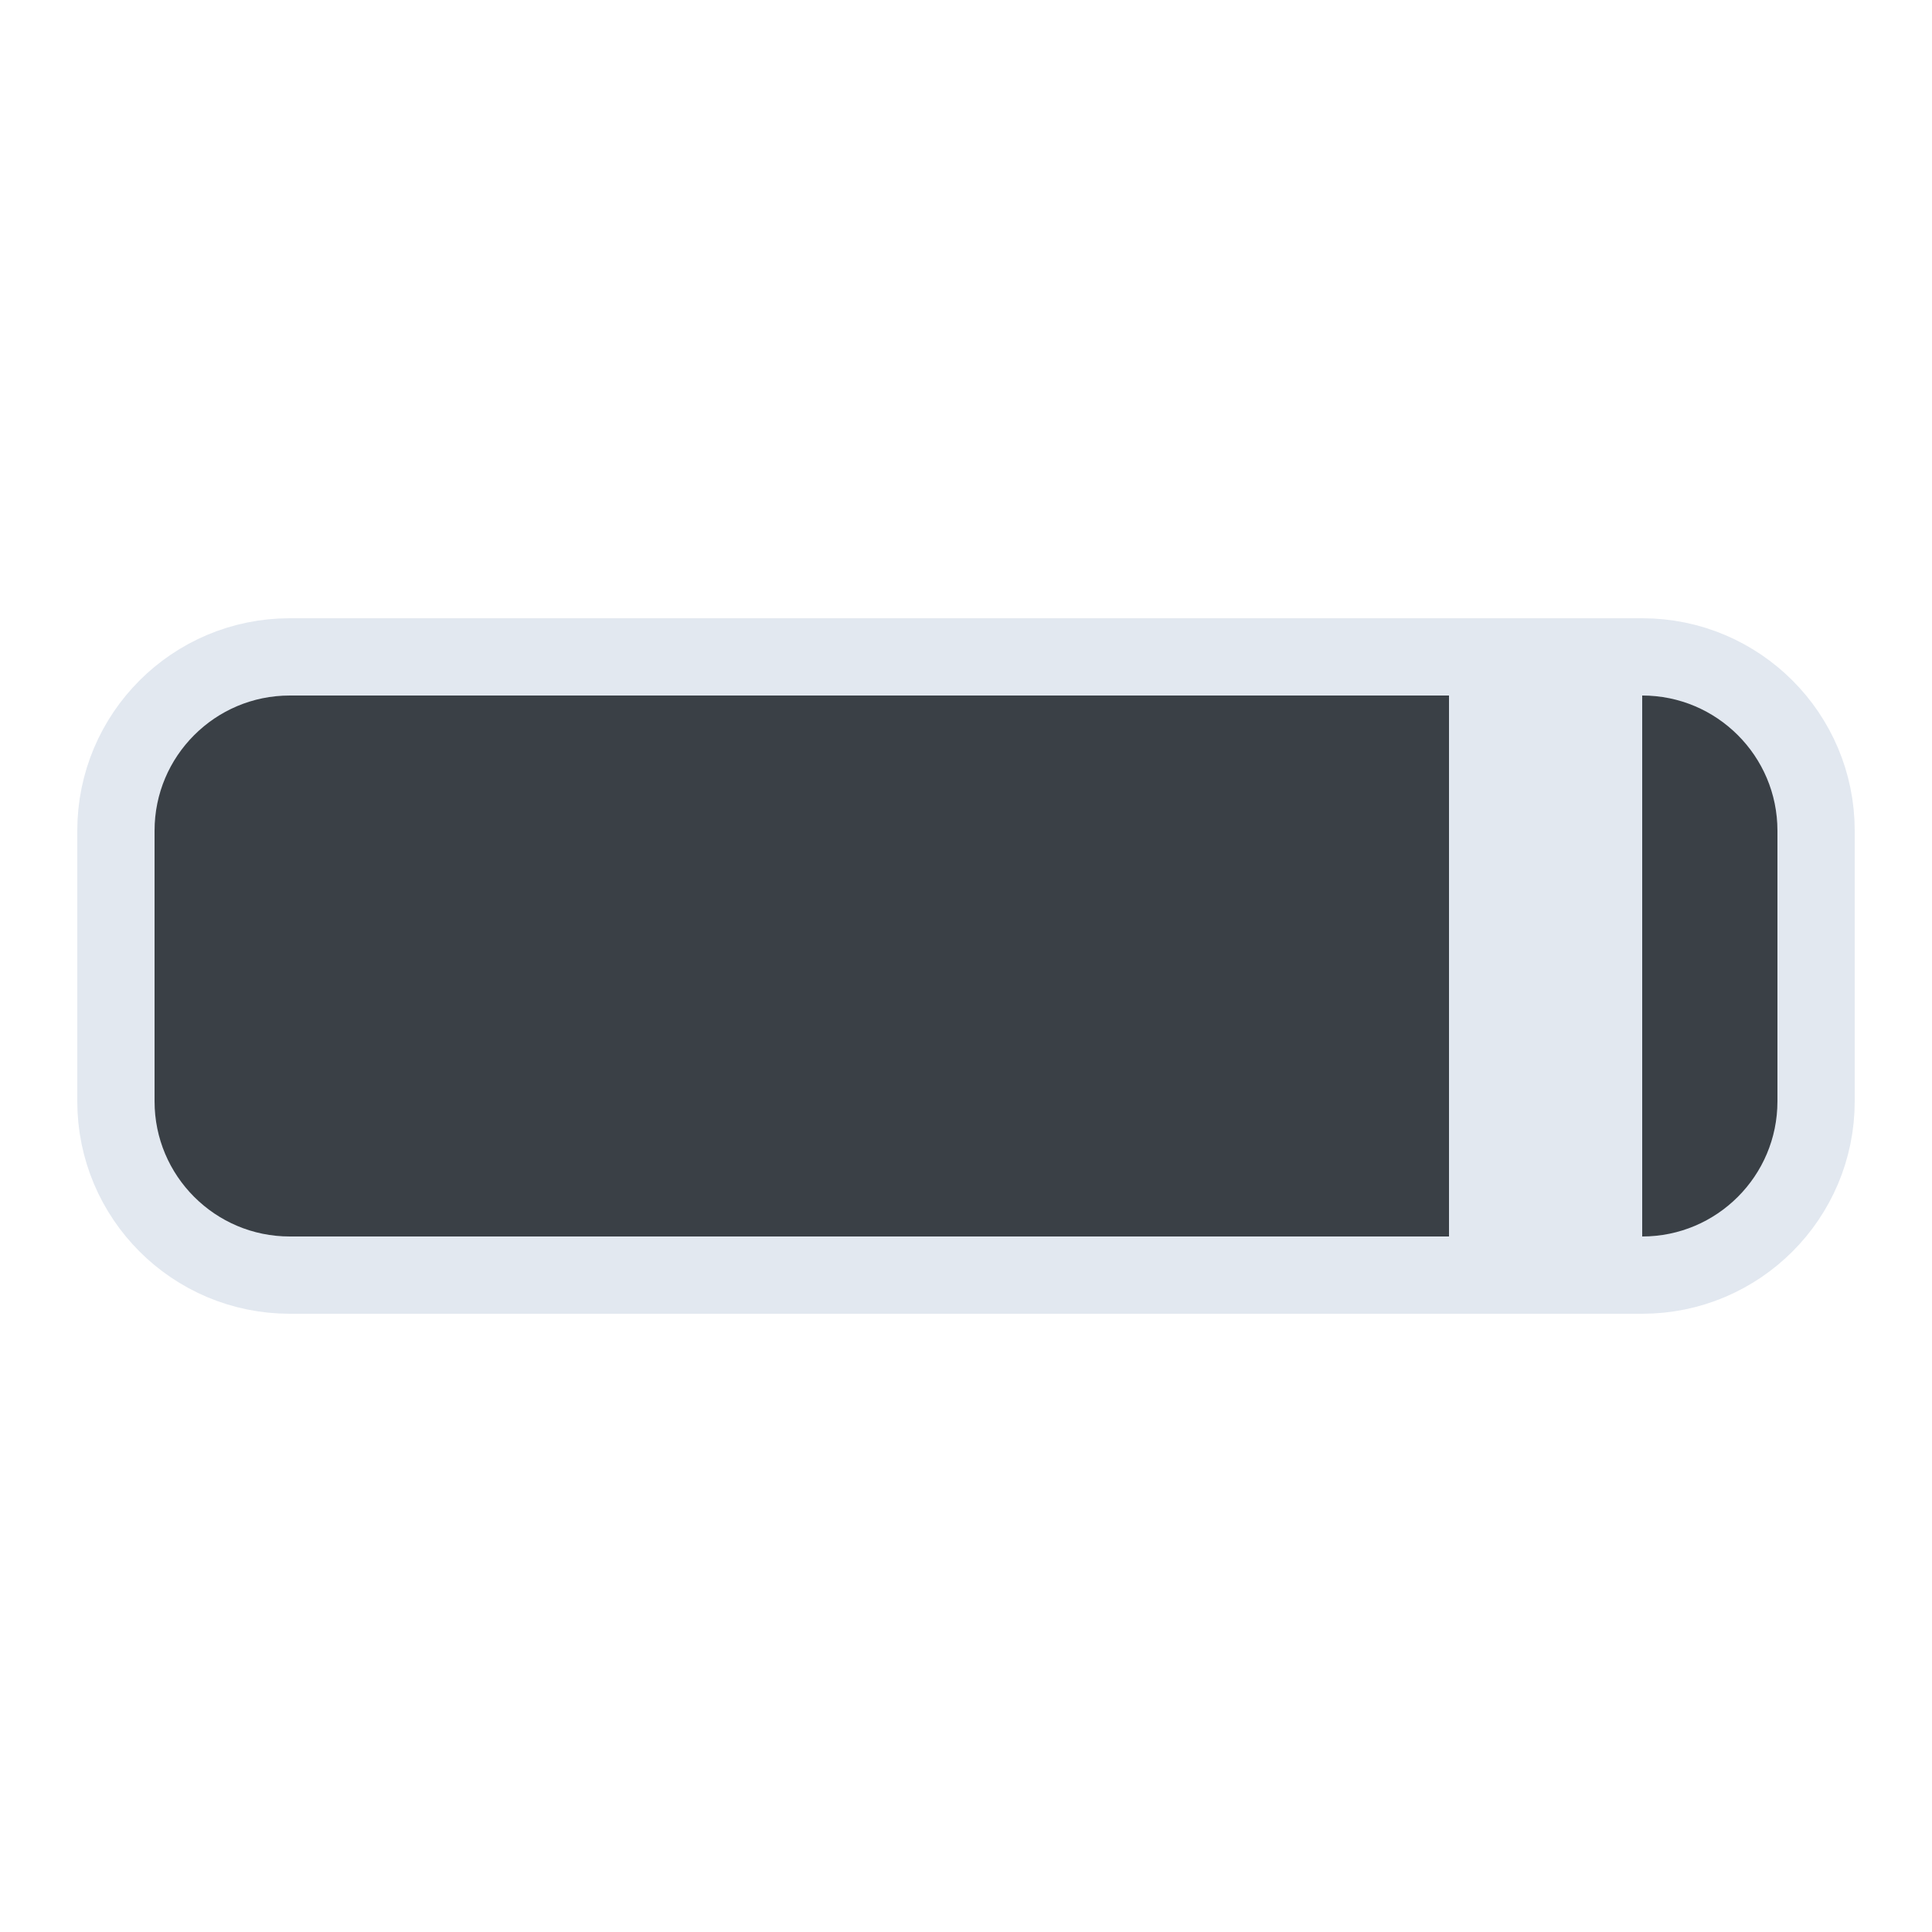
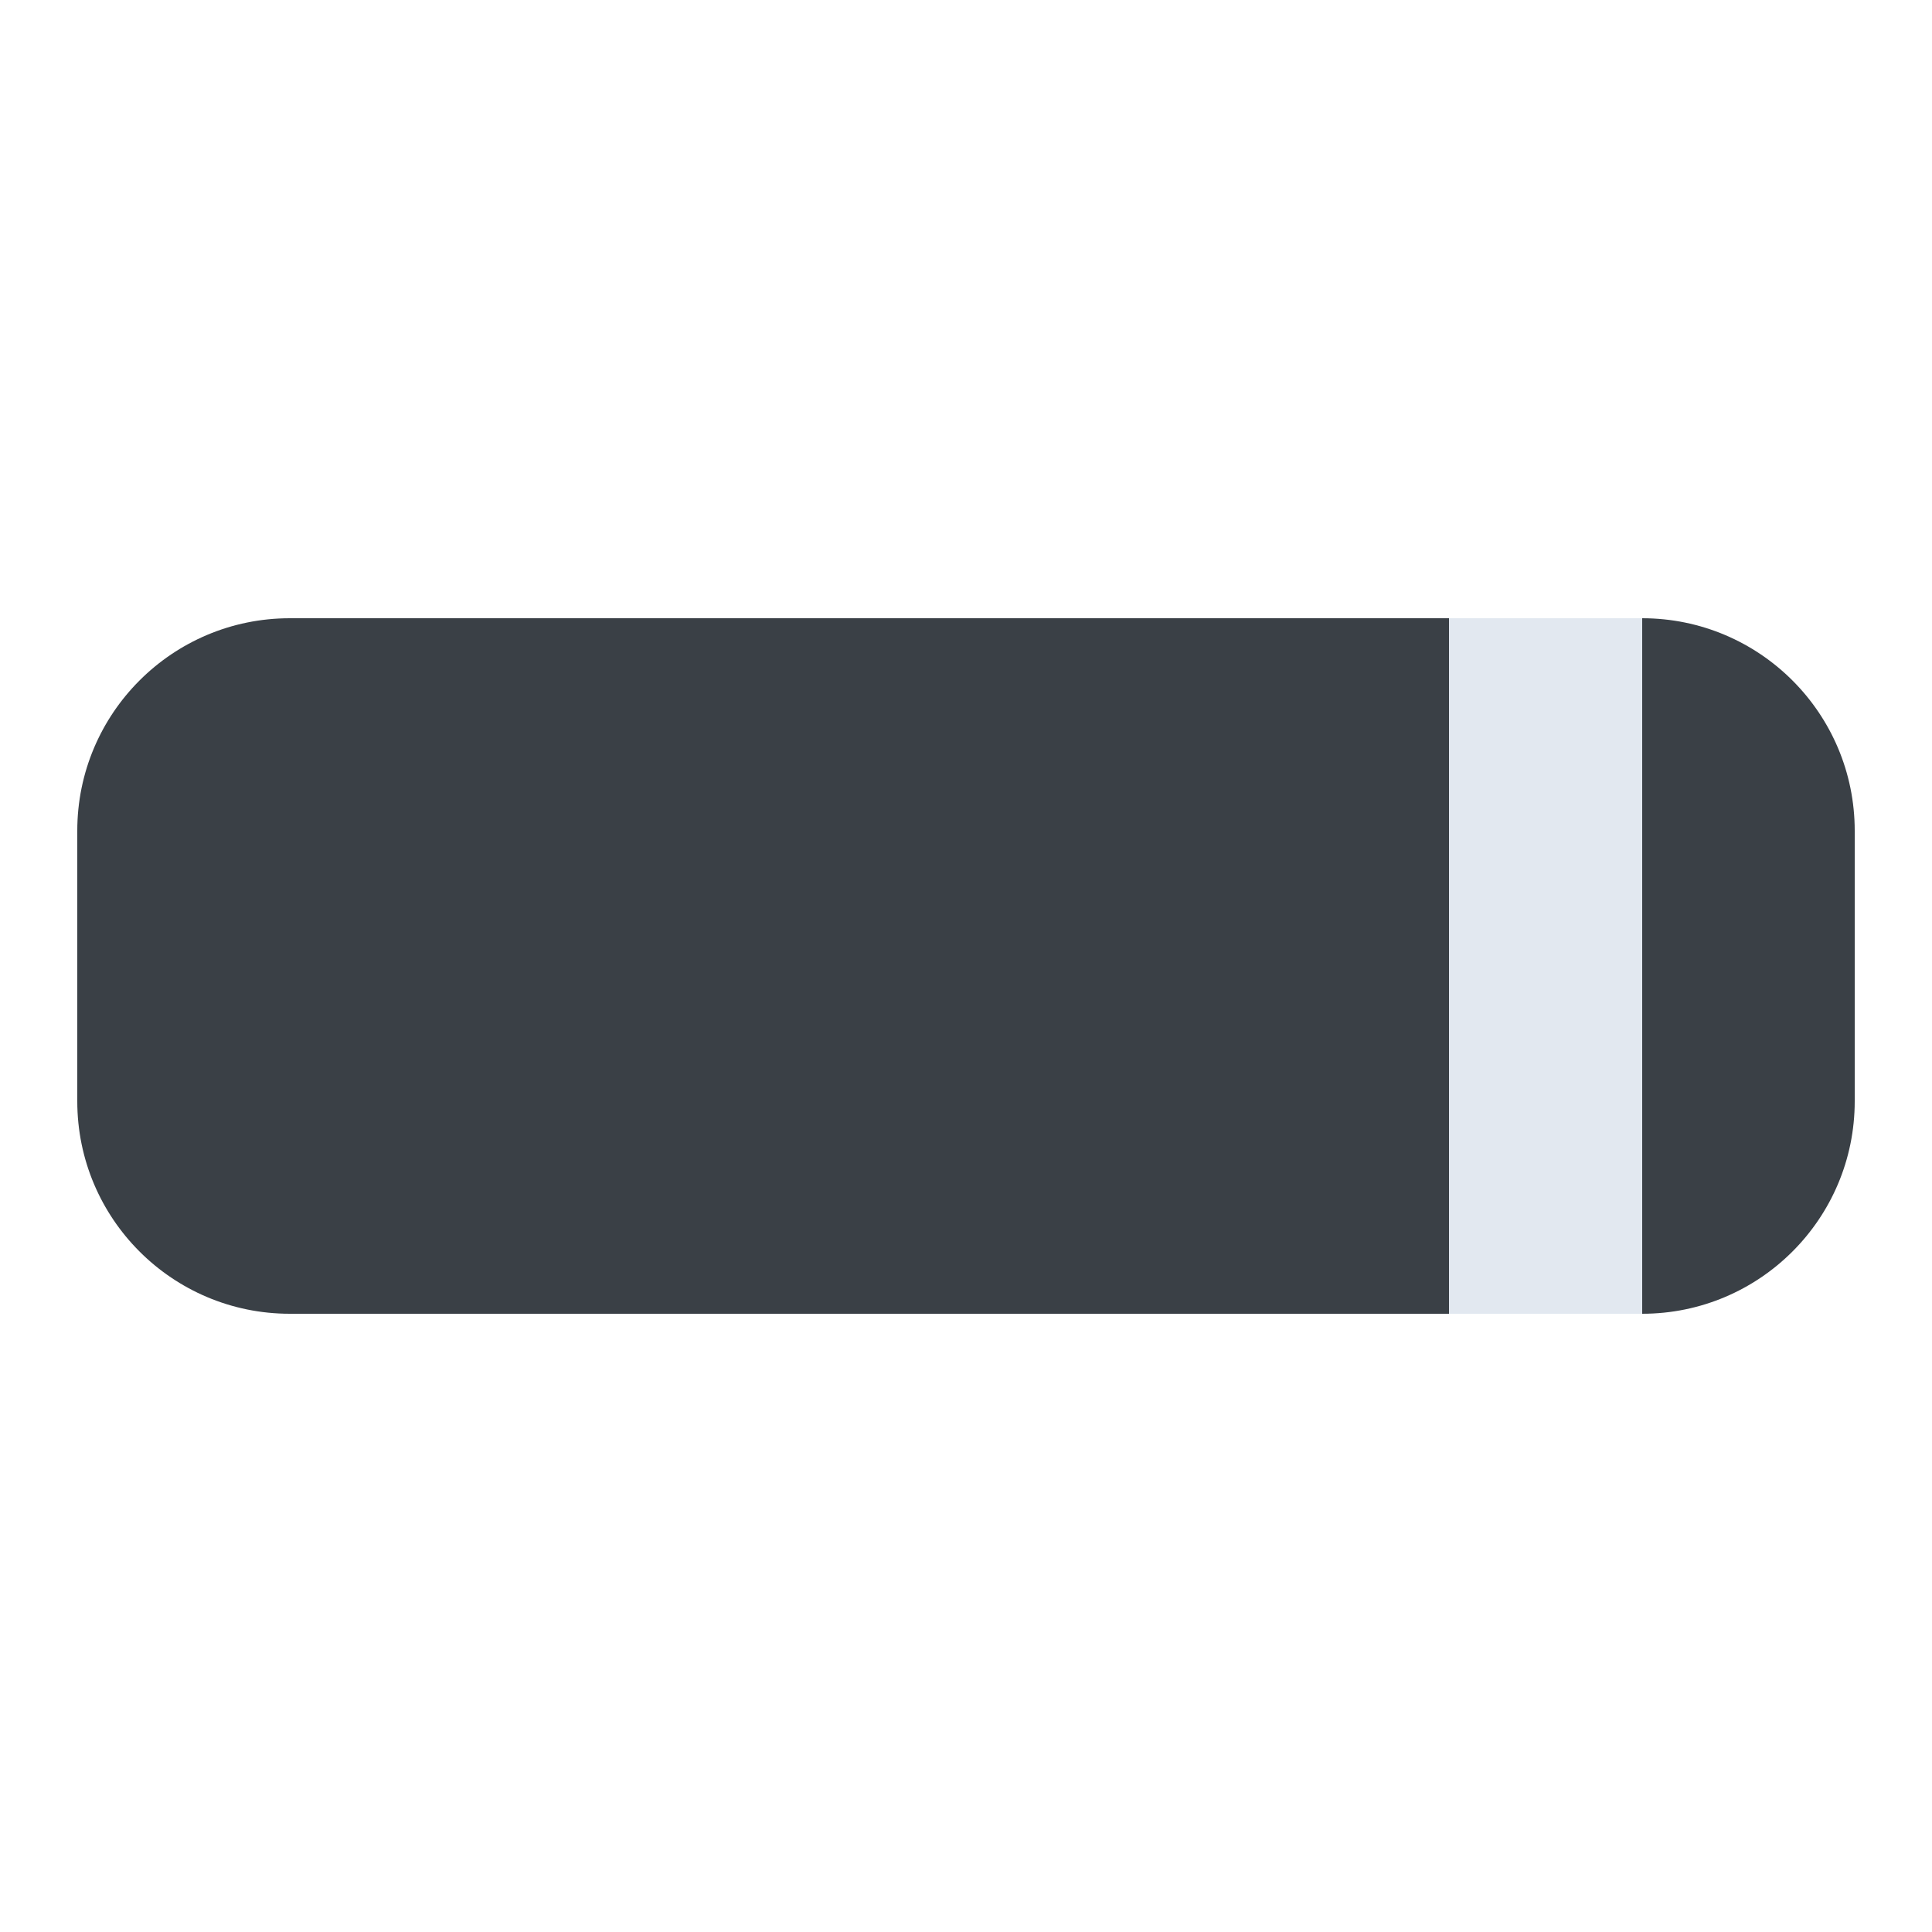
<svg xmlns="http://www.w3.org/2000/svg" viewBox="0 0 100 100" width="100" height="100" role="img" aria-label="Diode">
  <defs>
    <clipPath id="diodeBody">
-       <rect x="6" y="34" width="88" height="32" rx="9" />
+       <rect x="4" y="32" width="92" height="36" rx="11" />
    </clipPath>
  </defs>
-   <rect x="6" y="34" width="88" height="32" rx="9" fill="#3a4046" stroke="#e2e8f0" stroke-width="4" />
+   <rect x="4" y="32" width="92" height="36" rx="11" fill="#3a4046" />
  <g clip-path="url(#diodeBody)" fill="#e2e8f0">
    <rect x="75" y="28" width="10" height="44" />
  </g>
</svg>
